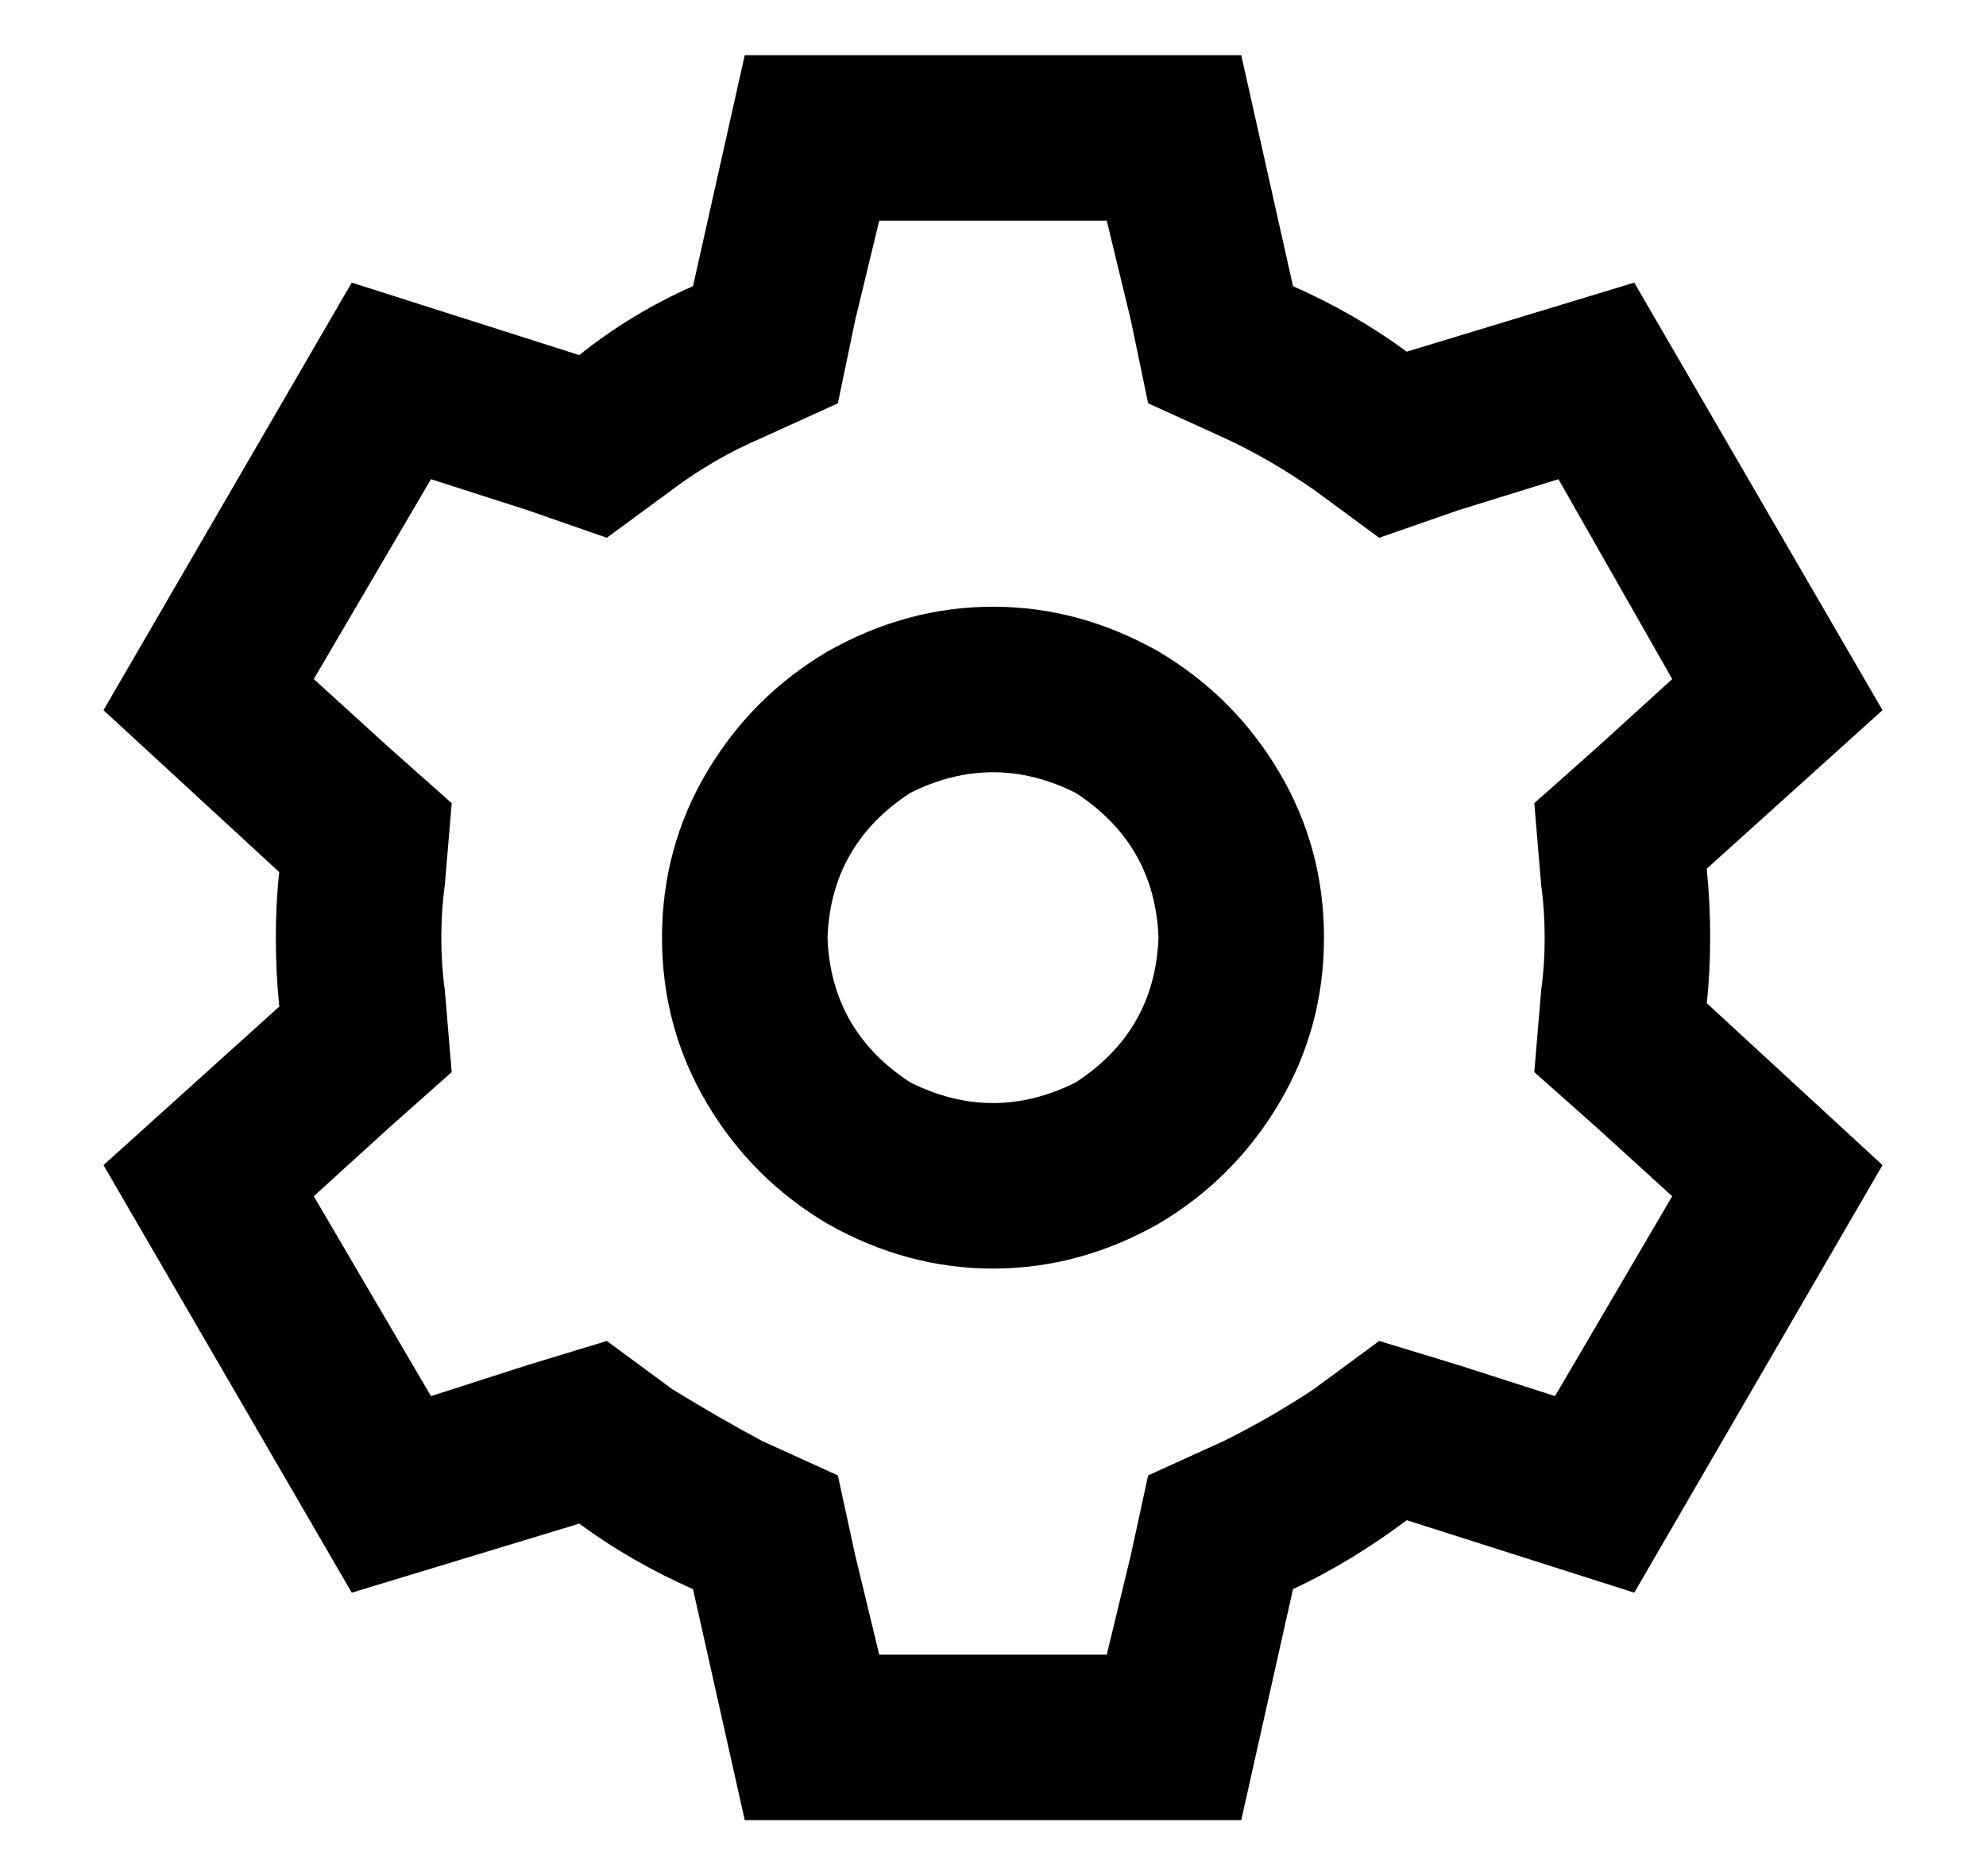
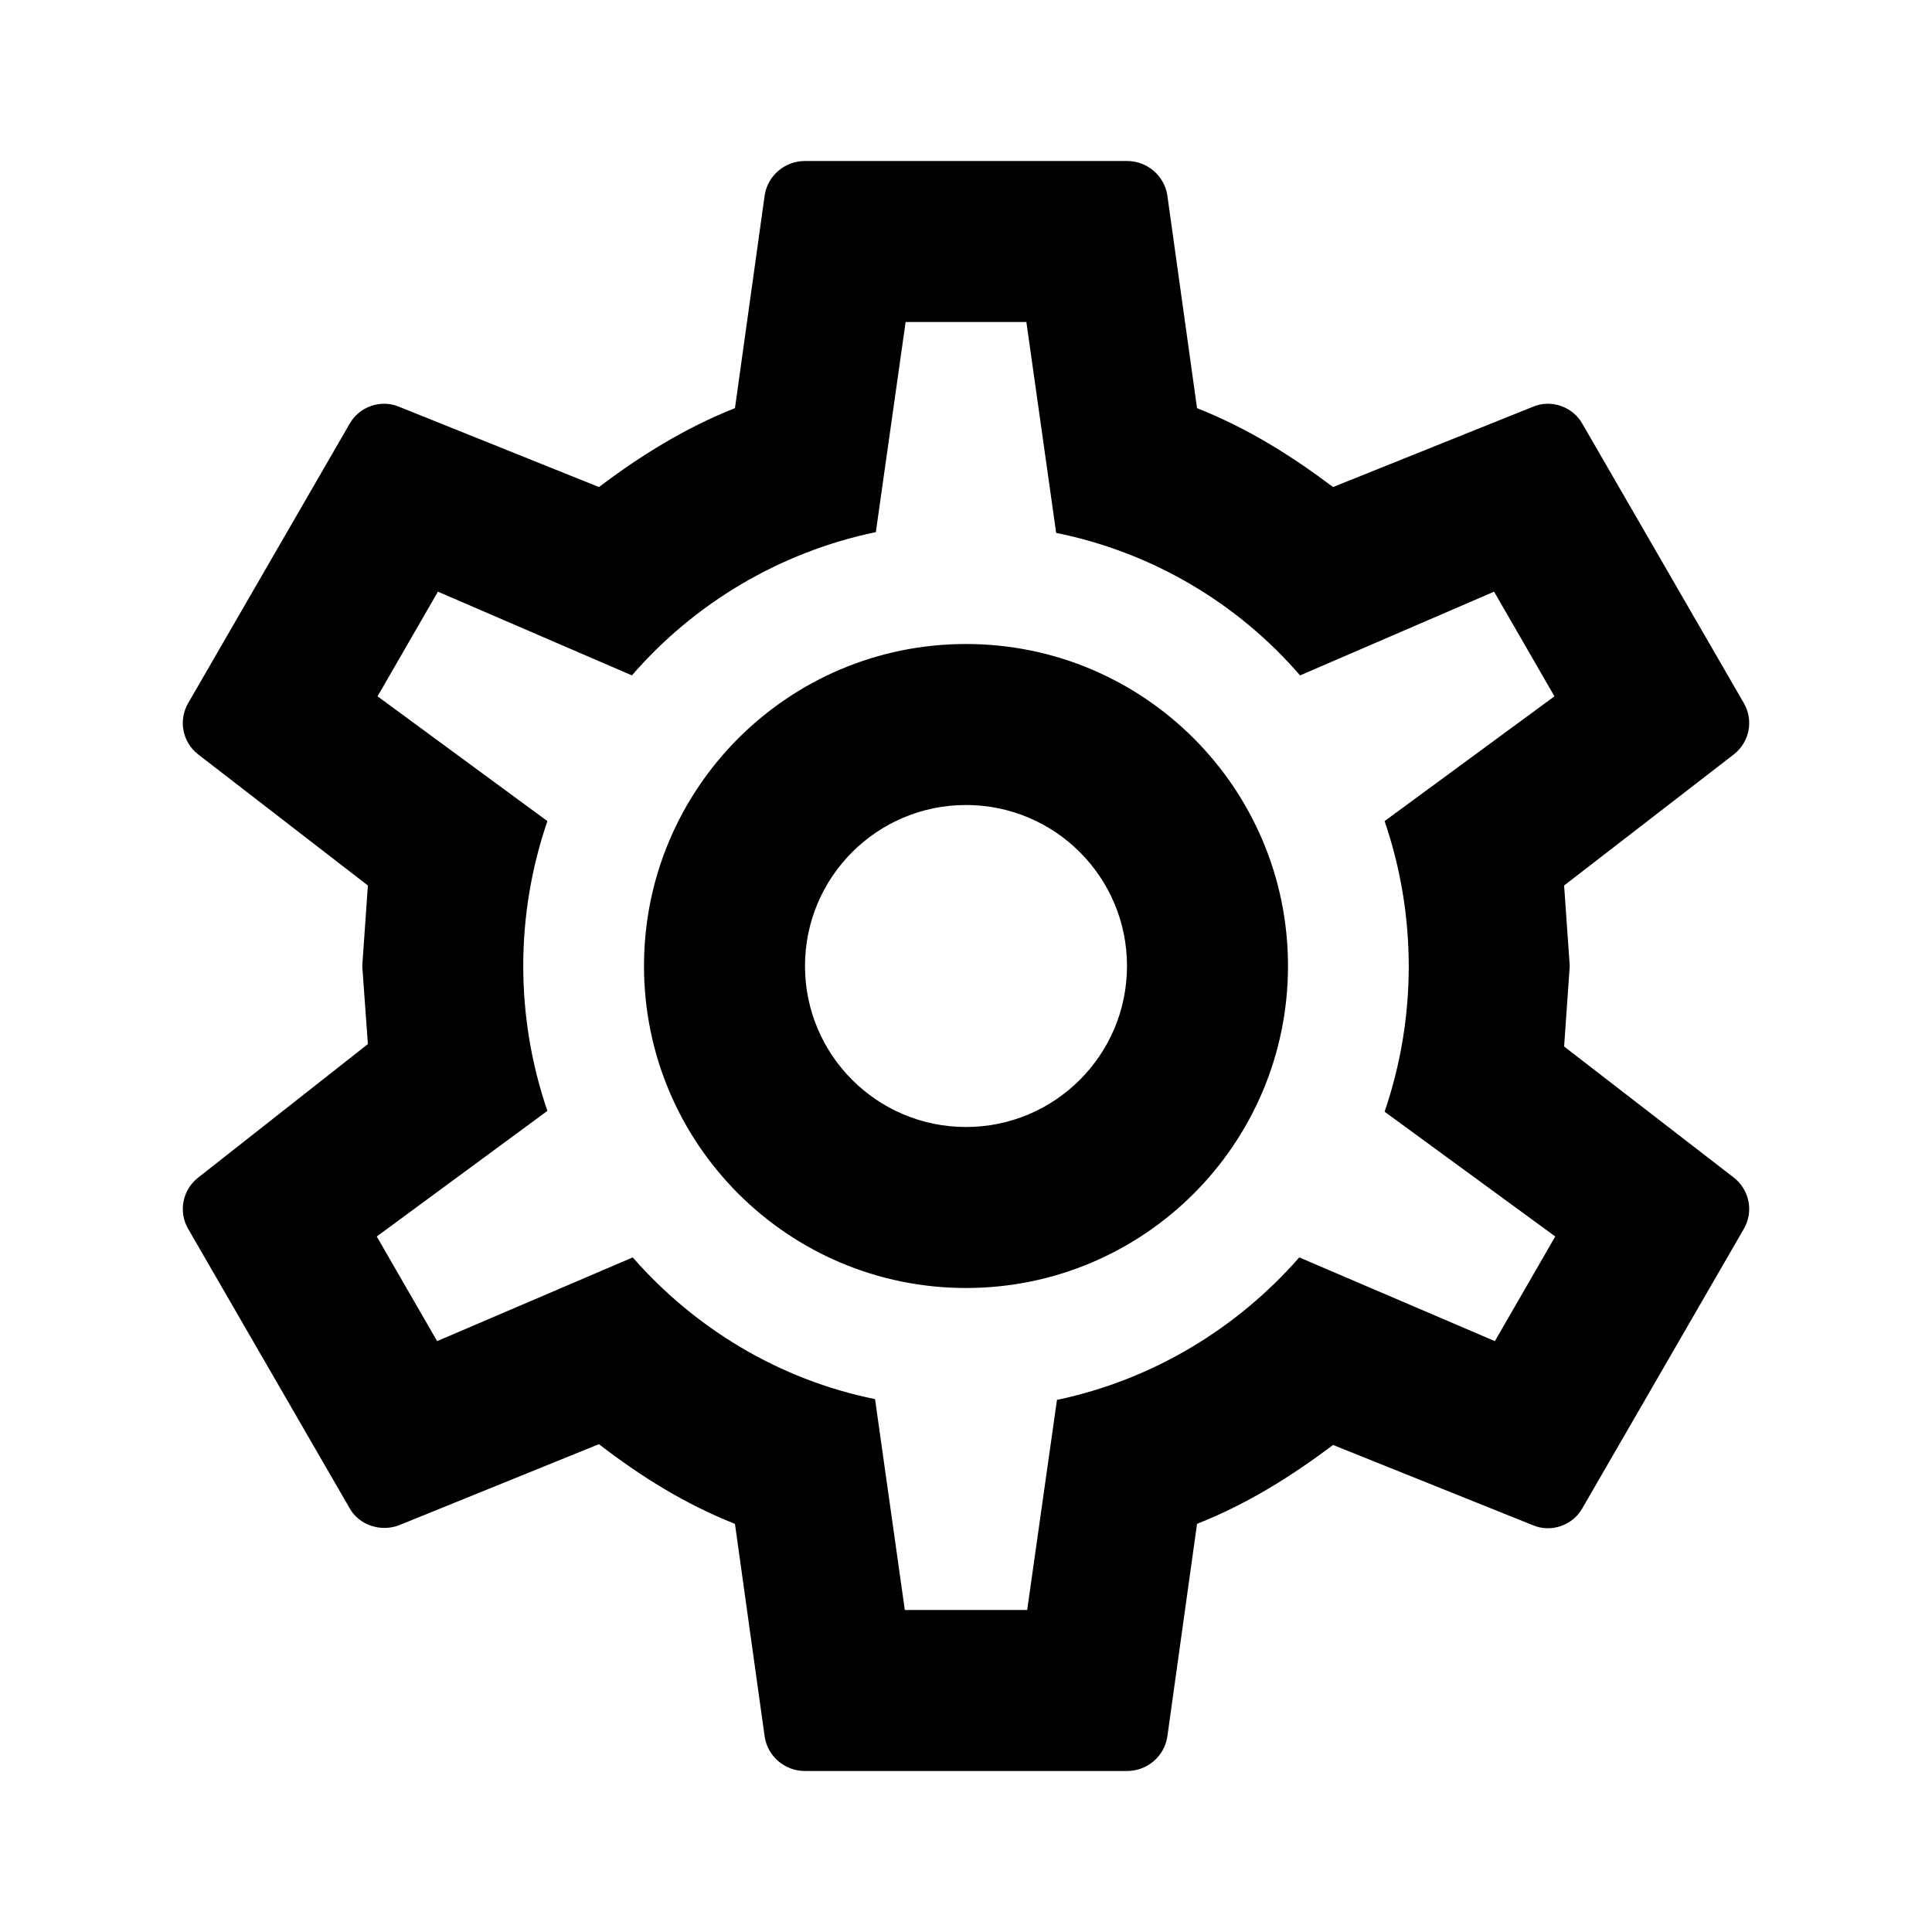
- <svg xmlns="http://www.w3.org/2000/svg" viewBox="0 0 18 17">
-   <path d="M11.25 0.5L11.719 2.594C12.094 2.76 12.438 2.958 12.75 3.188L14.812 2.562L17.062 6.438L15.469 7.875C15.49 8.083 15.5 8.292 15.5 8.5C15.5 8.708 15.49 8.906 15.469 9.094L17.062 10.562L14.812 14.438L12.75 13.781C12.417 14.031 12.073 14.24 11.719 14.406L11.25 16.5H6.75L6.281 14.406C5.906 14.24 5.562 14.042 5.25 13.812L3.188 14.438L0.938 10.562L2.531 9.125C2.51 8.917 2.5 8.708 2.5 8.5C2.5 8.292 2.51 8.094 2.531 7.906L0.938 6.438L3.188 2.562L5.25 3.219C5.562 2.969 5.906 2.76 6.281 2.594L6.75 0.5H11.25ZM13.219 4.625L12.5 4.875L11.906 4.438C11.635 4.25 11.365 4.094 11.094 3.969L10.406 3.656L10.25 2.906L10.031 2H7.969L7.75 2.906L7.594 3.656L6.906 3.969C6.615 4.094 6.344 4.25 6.094 4.438L5.5 4.875L4.781 4.625L3.906 4.344L2.844 6.156L3.531 6.781L4.094 7.281L4.031 8.031C4.01 8.177 4 8.333 4 8.5C4 8.667 4.01 8.823 4.031 8.969L4.094 9.719L3.531 10.219L2.844 10.844L3.906 12.656L4.781 12.375L5.5 12.156L6.094 12.594C6.365 12.76 6.635 12.917 6.906 13.062L7.594 13.375L7.75 14.094L7.969 15H10.031L10.25 14.094L10.406 13.375L11.094 13.062C11.385 12.917 11.656 12.76 11.906 12.594L12.5 12.156L13.219 12.375L14.094 12.656L15.156 10.844L14.469 10.219L13.906 9.719L13.969 8.969C13.99 8.823 14 8.667 14 8.5C14 8.333 13.99 8.177 13.969 8.031L13.906 7.281L14.469 6.781L15.156 6.156L14.125 4.344L13.219 4.625ZM10.5 8.5C10.479 7.938 10.229 7.5 9.75 7.188C9.25 6.938 8.75 6.938 8.25 7.188C7.771 7.5 7.521 7.938 7.5 8.5C7.521 9.062 7.771 9.5 8.25 9.812C8.75 10.062 9.25 10.062 9.75 9.812C10.229 9.5 10.479 9.062 10.5 8.5ZM6 8.5C6 7.958 6.135 7.458 6.406 7C6.677 6.542 7.042 6.177 7.5 5.906C7.979 5.635 8.479 5.5 9 5.5C9.521 5.5 10.021 5.635 10.5 5.906C10.958 6.177 11.323 6.542 11.594 7C11.865 7.458 12 7.958 12 8.5C12 9.042 11.865 9.542 11.594 10C11.323 10.458 10.958 10.823 10.5 11.094C10.021 11.365 9.521 11.5 9 11.5C8.479 11.5 7.979 11.365 7.5 11.094C7.042 10.823 6.677 10.458 6.406 10C6.135 9.542 6 9.042 6 8.5Z" />
+ <svg xmlns="http://www.w3.org/2000/svg" width="1em" height="1em" viewBox="0 0 24 24">
+   <path fill="black" d="M12 8a4 4 0 0 1 4 4a4 4 0 0 1-4 4a4 4 0 0 1-4-4a4 4 0 0 1 4-4m0 2a2 2 0 0 0-2 2a2 2 0 0 0 2 2a2 2 0 0 0 2-2a2 2 0 0 0-2-2m-2 12c-.25 0-.46-.18-.5-.42l-.37-2.65c-.63-.25-1.17-.59-1.69-.99l-2.49 1.01c-.22.08-.49 0-.61-.22l-2-3.46a.493.493 0 0 1 .12-.64l2.11-1.66L4.5 12l.07-1l-2.11-1.63a.493.493 0 0 1-.12-.64l2-3.46c.12-.22.39-.31.61-.22l2.49 1c.52-.39 1.06-.73 1.69-.98l.37-2.65c.04-.24.25-.42.5-.42h4c.25 0 .46.18.5.42l.37 2.65c.63.25 1.17.59 1.69.98l2.49-1c.22-.09.49 0 .61.22l2 3.46c.13.22.07.49-.12.64L19.43 11l.07 1l-.07 1l2.11 1.63c.19.15.25.42.12.64l-2 3.46c-.12.22-.39.31-.61.22l-2.49-1c-.52.39-1.06.73-1.69.98l-.37 2.65c-.04.24-.25.42-.5.42zm1.25-18l-.37 2.61c-1.2.25-2.26.89-3.03 1.78L5.44 7.35l-.75 1.3L6.8 10.2a5.55 5.55 0 0 0 0 3.6l-2.12 1.56l.75 1.3l2.43-1.04c.77.88 1.82 1.52 3.01 1.76l.37 2.62h1.52l.37-2.61c1.19-.25 2.24-.89 3.01-1.77l2.43 1.04l.75-1.3l-2.12-1.55c.4-1.17.4-2.44 0-3.61l2.11-1.55l-.75-1.3l-2.41 1.04a5.42 5.42 0 0 0-3.03-1.77L12.75 4z" />
</svg>
